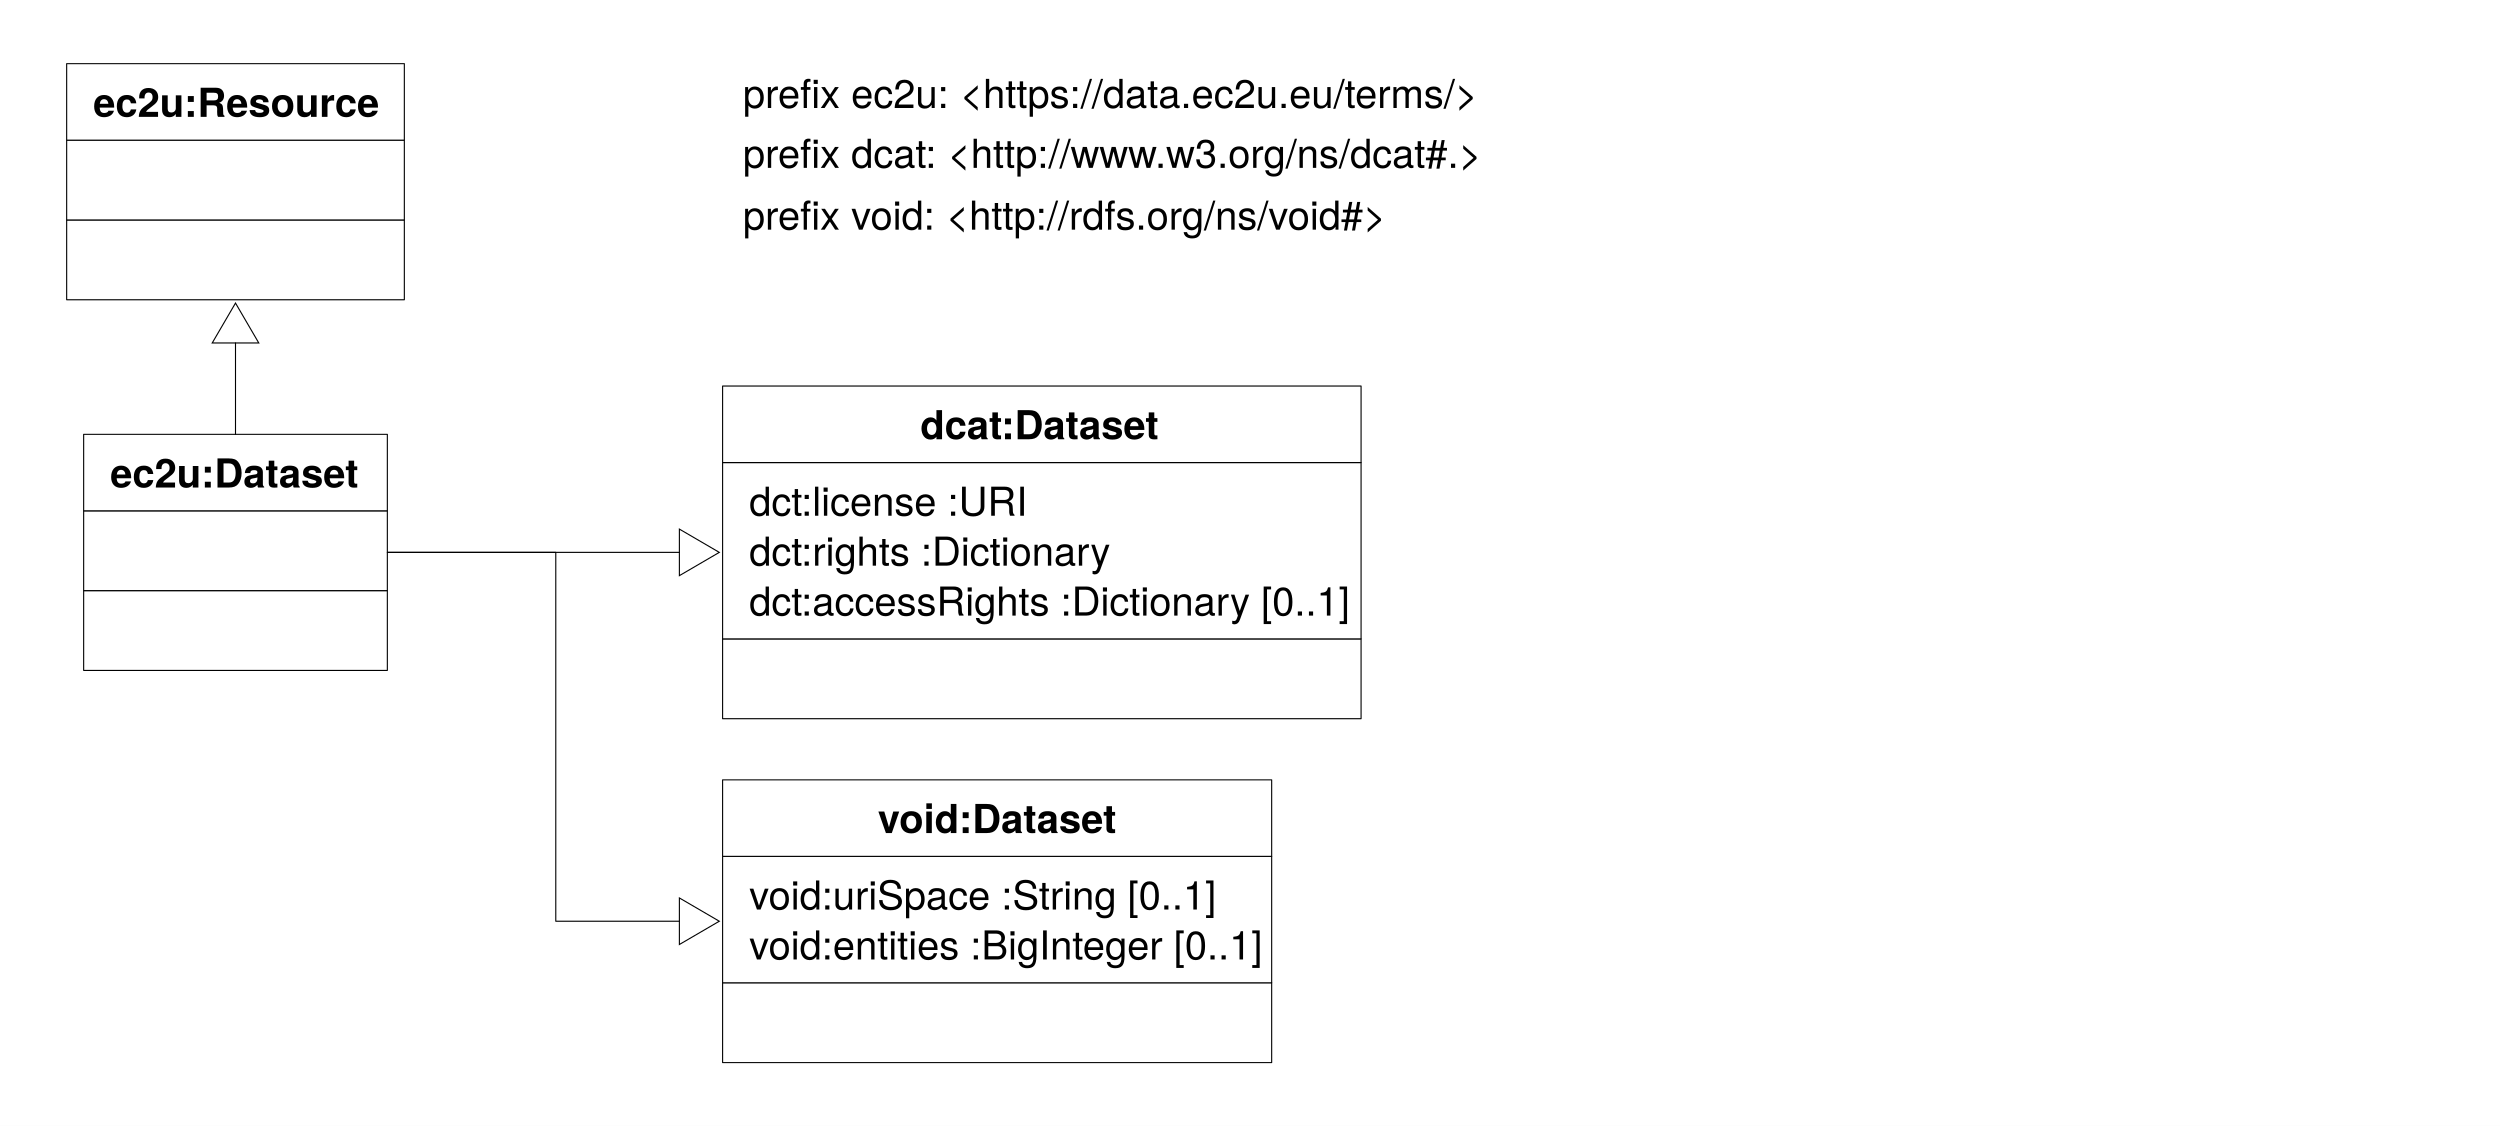
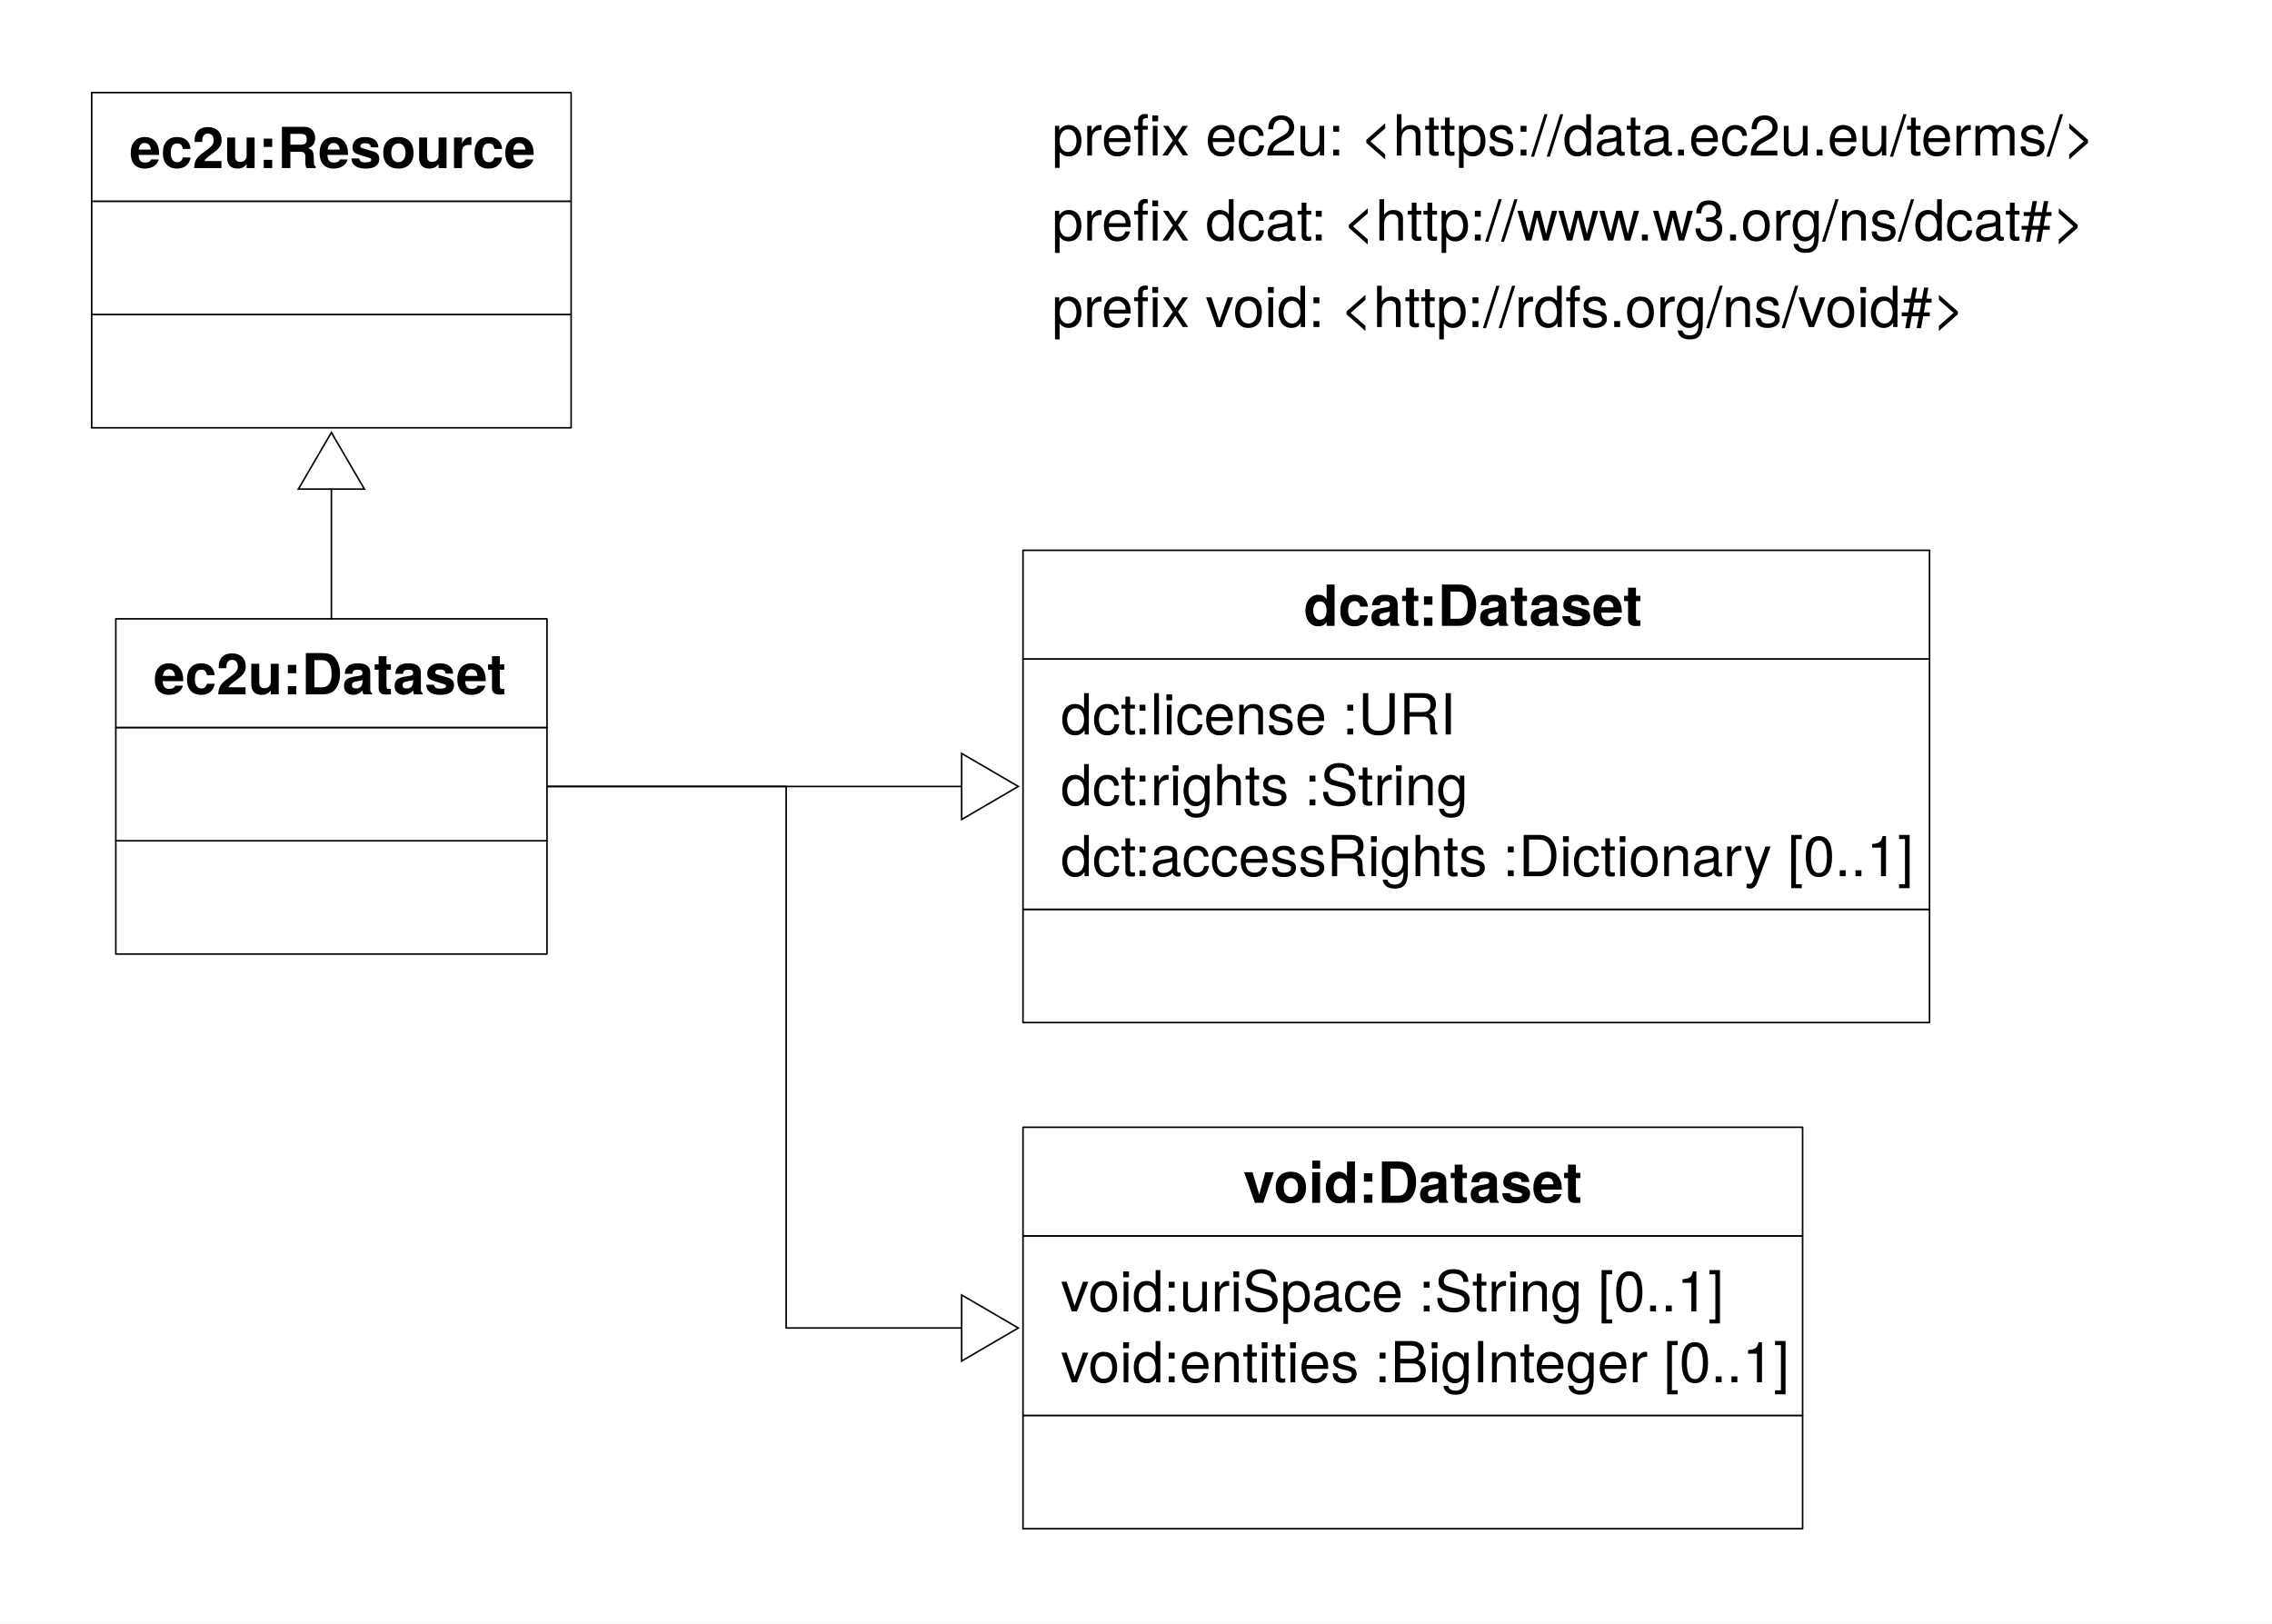
- <svg xmlns="http://www.w3.org/2000/svg" xmlns:xlink="http://www.w3.org/1999/xlink" version="1.1" viewBox="70 48 564 254" width="564" height="254">
+ <svg xmlns="http://www.w3.org/2000/svg" xmlns:xlink="http://www.w3.org/1999/xlink" version="1.1" viewBox="130 76 361 258" width="361" height="258">
  <defs>
    <marker orient="auto" overflow="visible" markerUnits="strokeWidth" id="UMLInheritance_Marker" stroke-linejoin="miter" stroke-miterlimit="10" viewBox="-1 -22 38 44" markerWidth="38" markerHeight="44" color="black">
      <g>
        <path d="M 36 0 L 0 -21 L 0 21 Z" fill="none" stroke="currentColor" stroke-width="1" />
      </g>
    </marker>
  </defs>
-   <g id="datasets" stroke-opacity="1" stroke-dasharray="none" fill="none" fill-opacity="1" stroke="none">
-     <rect fill="white" x="70" y="48" width="564" height="254" />
+   <g id="datasets" stroke-opacity="1" fill="none" fill-opacity="1" stroke-dasharray="none" stroke="none">
+     <rect fill="white" x="130" y="76" width="361" height="258" />
    <g id="datasets_Layer_1">
-       <g id="Graphic_112">
+       <g id="Graphic_149">
        <a xlink:href="https://www.w3.org/TR/void/">
-           <text transform="translate(237.6014 90.8189)" fill="black">
+           <text transform="translate(297.1289 118.9631)" fill="black">
            <tspan font-family="Helvetica Neue" font-size="9" fill="black" x="0" y="9">prefix void: &lt;http://rdfs.org/ns/void#&gt;</tspan>
          </text>
        </a>
      </g>
-       <g id="Graphic_31">
-         <text transform="translate(237.6014 63.36221)" fill="black">
+       <g id="Graphic_148">
+         <text transform="translate(297.1289 91.70866)" fill="black">
          <tspan font-family="Helvetica Neue" font-size="9" fill="black" x="0" y="9">prefix ec2u: &lt;https://data.ec2u.eu/terms/&gt;</tspan>
        </text>
      </g>
-       <g id="Group_32">
-         <g id="Graphic_35">
-           <rect x="233.019" y="269.72" width="123.87" height="18" fill="white" />
-           <rect x="233.019" y="269.72" width="123.87" height="18" stroke="black" stroke-linecap="round" stroke-linejoin="round" stroke-width=".25" />
+       <g id="Group_144">
+         <g id="Graphic_147">
+           <rect x="292.546" y="300.901" width="123.87" height="18" fill="white" />
+           <rect x="292.546" y="300.901" width="123.87" height="18" stroke="black" stroke-linecap="round" stroke-linejoin="round" stroke-width=".25" />
        </g>
-         <g id="Graphic_34">
-           <rect x="233.019" y="241.198" width="123.87" height="28.522" fill="white" />
-           <rect x="233.019" y="241.198" width="123.87" height="28.522" stroke="black" stroke-linecap="round" stroke-linejoin="round" stroke-width=".25" />
-           <text transform="translate(239.0187 244.1981)" fill="black">
+         <g id="Graphic_146">
+           <rect x="292.546" y="272.379" width="123.87" height="28.522" fill="white" />
+           <rect x="292.546" y="272.379" width="123.87" height="28.522" stroke="black" stroke-linecap="round" stroke-linejoin="round" stroke-width=".25" />
+           <text transform="translate(298.5462 275.3792)" fill="black">
            <tspan font-family="Helvetica Neue" font-size="9" fill="black" x="0" y="9">void:uriSpace :String [0..1]
            </tspan>
            <tspan font-family="Helvetica Neue" font-size="9" fill="black" x="0" y="20.261">void:entities :BigInteger
              [0..1]
            </tspan>
          </text>
        </g>
-         <g id="Graphic_33">
+         <g id="Graphic_145">
          <a xlink:href="https://www.w3.org/TR/void/#dataset">
-             <rect x="233.019" y="223.937" width="123.87" height="17.261" fill="white" />
-             <rect x="233.019" y="223.937" width="123.87" height="17.261" stroke="black" stroke-linecap="round" stroke-linejoin="round" stroke-width=".25" />
-             <text transform="translate(268.0347 226.937)" fill="black">
+             <rect x="292.546" y="255.118" width="123.87" height="17.261" fill="white" />
+             <rect x="292.546" y="255.118" width="123.87" height="17.261" stroke="black" stroke-linecap="round" stroke-linejoin="round" stroke-width=".25" />
+             <text transform="translate(327.5622 258.1181)" fill="black">
              <tspan font-family="Helvetica Neue" font-weight="bold" font-size="9" fill="black" x="0" y="9">
                void:Dataset
              </tspan>
            </text>
          </a>
        </g>
      </g>
-       <g id="Group_56">
-         <g id="Graphic_59">
-           <rect x="85.039" y="97.623" width="76.179" height="18" fill="white" />
-           <rect x="85.039" y="97.623" width="76.179" height="18" stroke="black" stroke-linecap="round" stroke-linejoin="round" stroke-width=".25" />
+       <g id="Group_140">
+         <g id="Graphic_143">
+           <rect x="144.567" y="125.97" width="76.179" height="18" fill="white" />
+           <rect x="144.567" y="125.97" width="76.179" height="18" stroke="black" stroke-linecap="round" stroke-linejoin="round" stroke-width=".25" />
        </g>
-         <g id="Graphic_58">
-           <rect x="85.039" y="79.623" width="76.179" height="18" fill="white" />
-           <rect x="85.039" y="79.623" width="76.179" height="18" stroke="black" stroke-linecap="round" stroke-linejoin="round" stroke-width=".25" />
+         <g id="Graphic_142">
+           <rect x="144.567" y="107.97" width="76.179" height="18" fill="white" />
+           <rect x="144.567" y="107.97" width="76.179" height="18" stroke="black" stroke-linecap="round" stroke-linejoin="round" stroke-width=".25" />
        </g>
-         <g id="Graphic_57">
+         <g id="Graphic_141">
          <a xlink:href="resources.svg">
-             <rect x="85.039" y="62.362" width="76.179" height="17.261" fill="white" />
-             <rect x="85.039" y="62.362" width="76.179" height="17.261" stroke="black" stroke-linecap="round" stroke-linejoin="round" stroke-width=".25" />
-             <text transform="translate(91.03937 65.36221)" fill="black">
+             <rect x="144.567" y="90.709" width="76.179" height="17.261" fill="white" />
+             <rect x="144.567" y="90.709" width="76.179" height="17.261" stroke="black" stroke-linecap="round" stroke-linejoin="round" stroke-width=".25" />
+             <text transform="translate(150.5669 93.70866)" fill="black">
              <tspan font-family="Helvetica Neue" font-weight="bold" font-size="9" fill="black" x="4272461e-13" y="9">
                ec2u:Resource
              </tspan>
            </text>
          </a>
        </g>
      </g>
-       <g id="Line_115">
-         <path d="M 157.384 172.615 L 195.384 172.615 L 195.384 255.829 L 223.269 255.829" marker-end="url(#UMLInheritance_Marker)" stroke="black" stroke-linecap="round" stroke-linejoin="round" stroke-width=".25" />
+       <g id="Line_139">
+         <path d="M 216.912 200.961 L 254.912 200.961 L 254.912 287.01 L 282.796 287.01" marker-end="url(#UMLInheritance_Marker)" stroke="black" stroke-linecap="round" stroke-linejoin="round" stroke-width=".25" />
      </g>
-       <g id="Group_116">
-         <g id="Graphic_119">
-           <rect x="88.873" y="181.245" width="68.511" height="18" fill="white" />
-           <rect x="88.873" y="181.245" width="68.511" height="18" stroke="black" stroke-linecap="round" stroke-linejoin="round" stroke-width=".25" />
+       <g id="Group_135">
+         <g id="Graphic_138">
+           <rect x="148.401" y="209.592" width="68.511" height="18" fill="white" />
+           <rect x="148.401" y="209.592" width="68.511" height="18" stroke="black" stroke-linecap="round" stroke-linejoin="round" stroke-width=".25" />
        </g>
-         <g id="Graphic_118">
-           <rect x="88.873" y="163.245" width="68.511" height="18" fill="white" />
-           <rect x="88.873" y="163.245" width="68.511" height="18" stroke="black" stroke-linecap="round" stroke-linejoin="round" stroke-width=".25" />
+         <g id="Graphic_137">
+           <rect x="148.401" y="191.592" width="68.511" height="18" fill="white" />
+           <rect x="148.401" y="191.592" width="68.511" height="18" stroke="black" stroke-linecap="round" stroke-linejoin="round" stroke-width=".25" />
        </g>
-         <g id="Graphic_117">
-           <rect x="88.873" y="145.984" width="68.511" height="17.261" fill="white" />
-           <rect x="88.873" y="145.984" width="68.511" height="17.261" stroke="black" stroke-linecap="round" stroke-linejoin="round" stroke-width=".25" />
-           <text transform="translate(94.87337 148.9843)" fill="black">
+         <g id="Graphic_136">
+           <rect x="148.401" y="174.331" width="68.511" height="17.261" fill="white" />
+           <rect x="148.401" y="174.331" width="68.511" height="17.261" stroke="black" stroke-linecap="round" stroke-linejoin="round" stroke-width=".25" />
+           <text transform="translate(154.4009 177.3307)" fill="black">
            <tspan font-family="Helvetica Neue" font-weight="bold" font-size="9" fill="black" x="793457e-12" y="9">
              ec2u:Dataset
            </tspan>
          </text>
        </g>
      </g>
-       <g id="Line_120">
-         <line x1="123.129" y1="145.984" x2="123.129" y2="125.373" marker-end="url(#UMLInheritance_Marker)" stroke="black" stroke-linecap="round" stroke-linejoin="round" stroke-width=".25" />
+       <g id="Line_134">
+         <line x1="182.656" y1="174.331" x2="182.656" y2="153.72" marker-end="url(#UMLInheritance_Marker)" stroke="black" stroke-linecap="round" stroke-linejoin="round" stroke-width=".25" />
      </g>
-       <g id="Graphic_121">
+       <g id="Graphic_133">
        <a xlink:href="http://www.w3.org/ns/dcat#.">
-           <text transform="translate(237.6014 76.86737)" fill="black">
-             <tspan font-family="Helvetica Neue" font-size="9" fill="black" x="0" y="9">prefix dcat: &lt;http://www.w3.org/ns/dcat#.&gt;</tspan>
+           <text transform="translate(297.1289 105.2138)" fill="black">
+             <tspan font-family="Helvetica Neue" font-size="9" fill="black" x="0" y="9">prefix dcat: &lt;http://www.w3.org/ns/dcat#&gt;</tspan>
          </text>
        </a>
      </g>
-       <g id="Group_122">
-         <g id="Graphic_125">
-           <rect x="233.019" y="192.137" width="144.039" height="18" fill="white" />
-           <rect x="233.019" y="192.137" width="144.039" height="18" stroke="black" stroke-linecap="round" stroke-linejoin="round" stroke-width=".25" />
+       <g id="Group_129">
+         <g id="Graphic_132">
+           <rect x="292.546" y="220.483" width="144.039" height="18" fill="white" />
+           <rect x="292.546" y="220.483" width="144.039" height="18" stroke="black" stroke-linecap="round" stroke-linejoin="round" stroke-width=".25" />
        </g>
-         <g id="Graphic_124">
-           <rect x="233.019" y="152.354" width="144.039" height="39.783" fill="white" />
-           <rect x="233.019" y="152.354" width="144.039" height="39.783" stroke="black" stroke-linecap="round" stroke-linejoin="round" stroke-width=".25" />
-           <text transform="translate(239.0187 155.3537)" fill="black">
+         <g id="Graphic_131">
+           <rect x="292.546" y="180.7" width="144.039" height="39.783" fill="white" />
+           <rect x="292.546" y="180.7" width="144.039" height="39.783" stroke="black" stroke-linecap="round" stroke-linejoin="round" stroke-width=".25" />
+           <text transform="translate(298.5462 183.7002)" fill="black">
            <tspan font-family="Helvetica Neue" font-size="9" fill="black" x="0" y="9">dct:license :URI</tspan>
-             <tspan font-family="Helvetica Neue" font-size="9" fill="black" x="0" y="20.261">dct:rights :Dictionary
-             </tspan>
+             <tspan font-family="Helvetica Neue" font-size="9" fill="black" x="0" y="20.261">dct:rights :String</tspan>
            <tspan font-family="Helvetica Neue" font-size="9" fill="black" x="0" y="31.522">dct:accessRights
              :Dictionary [0..1]
            </tspan>
          </text>
        </g>
-         <g id="Graphic_123">
+         <g id="Graphic_130">
          <a xlink:href="https://www.w3.org/TR/void/#dataset">
-             <rect x="233.019" y="135.093" width="144.039" height="17.261" fill="white" />
-             <rect x="233.019" y="135.093" width="144.039" height="17.261" stroke="black" stroke-linecap="round" stroke-linejoin="round" stroke-width=".25" />
-             <text transform="translate(277.6197 138.0927)" fill="black">
+             <rect x="292.546" y="163.439" width="144.039" height="17.261" fill="white" />
+             <rect x="292.546" y="163.439" width="144.039" height="17.261" stroke="black" stroke-linecap="round" stroke-linejoin="round" stroke-width=".25" />
+             <text transform="translate(337.1472 166.4391)" fill="black">
              <tspan font-family="Helvetica Neue" font-weight="bold" font-size="9" fill="black" x="0" y="9">
                dcat:Dataset
              </tspan>
            </text>
          </a>
        </g>
      </g>
-       <g id="Line_126">
-         <line x1="157.384" y1="172.615" x2="223.269" y2="172.615" marker-end="url(#UMLInheritance_Marker)" stroke="black" stroke-linecap="round" stroke-linejoin="round" stroke-width=".25" />
+       <g id="Line_128">
+         <line x1="216.912" y1="200.961" x2="282.796" y2="200.961" marker-end="url(#UMLInheritance_Marker)" stroke="black" stroke-linecap="round" stroke-linejoin="round" stroke-width=".25" />
      </g>
    </g>
  </g>
</svg>
